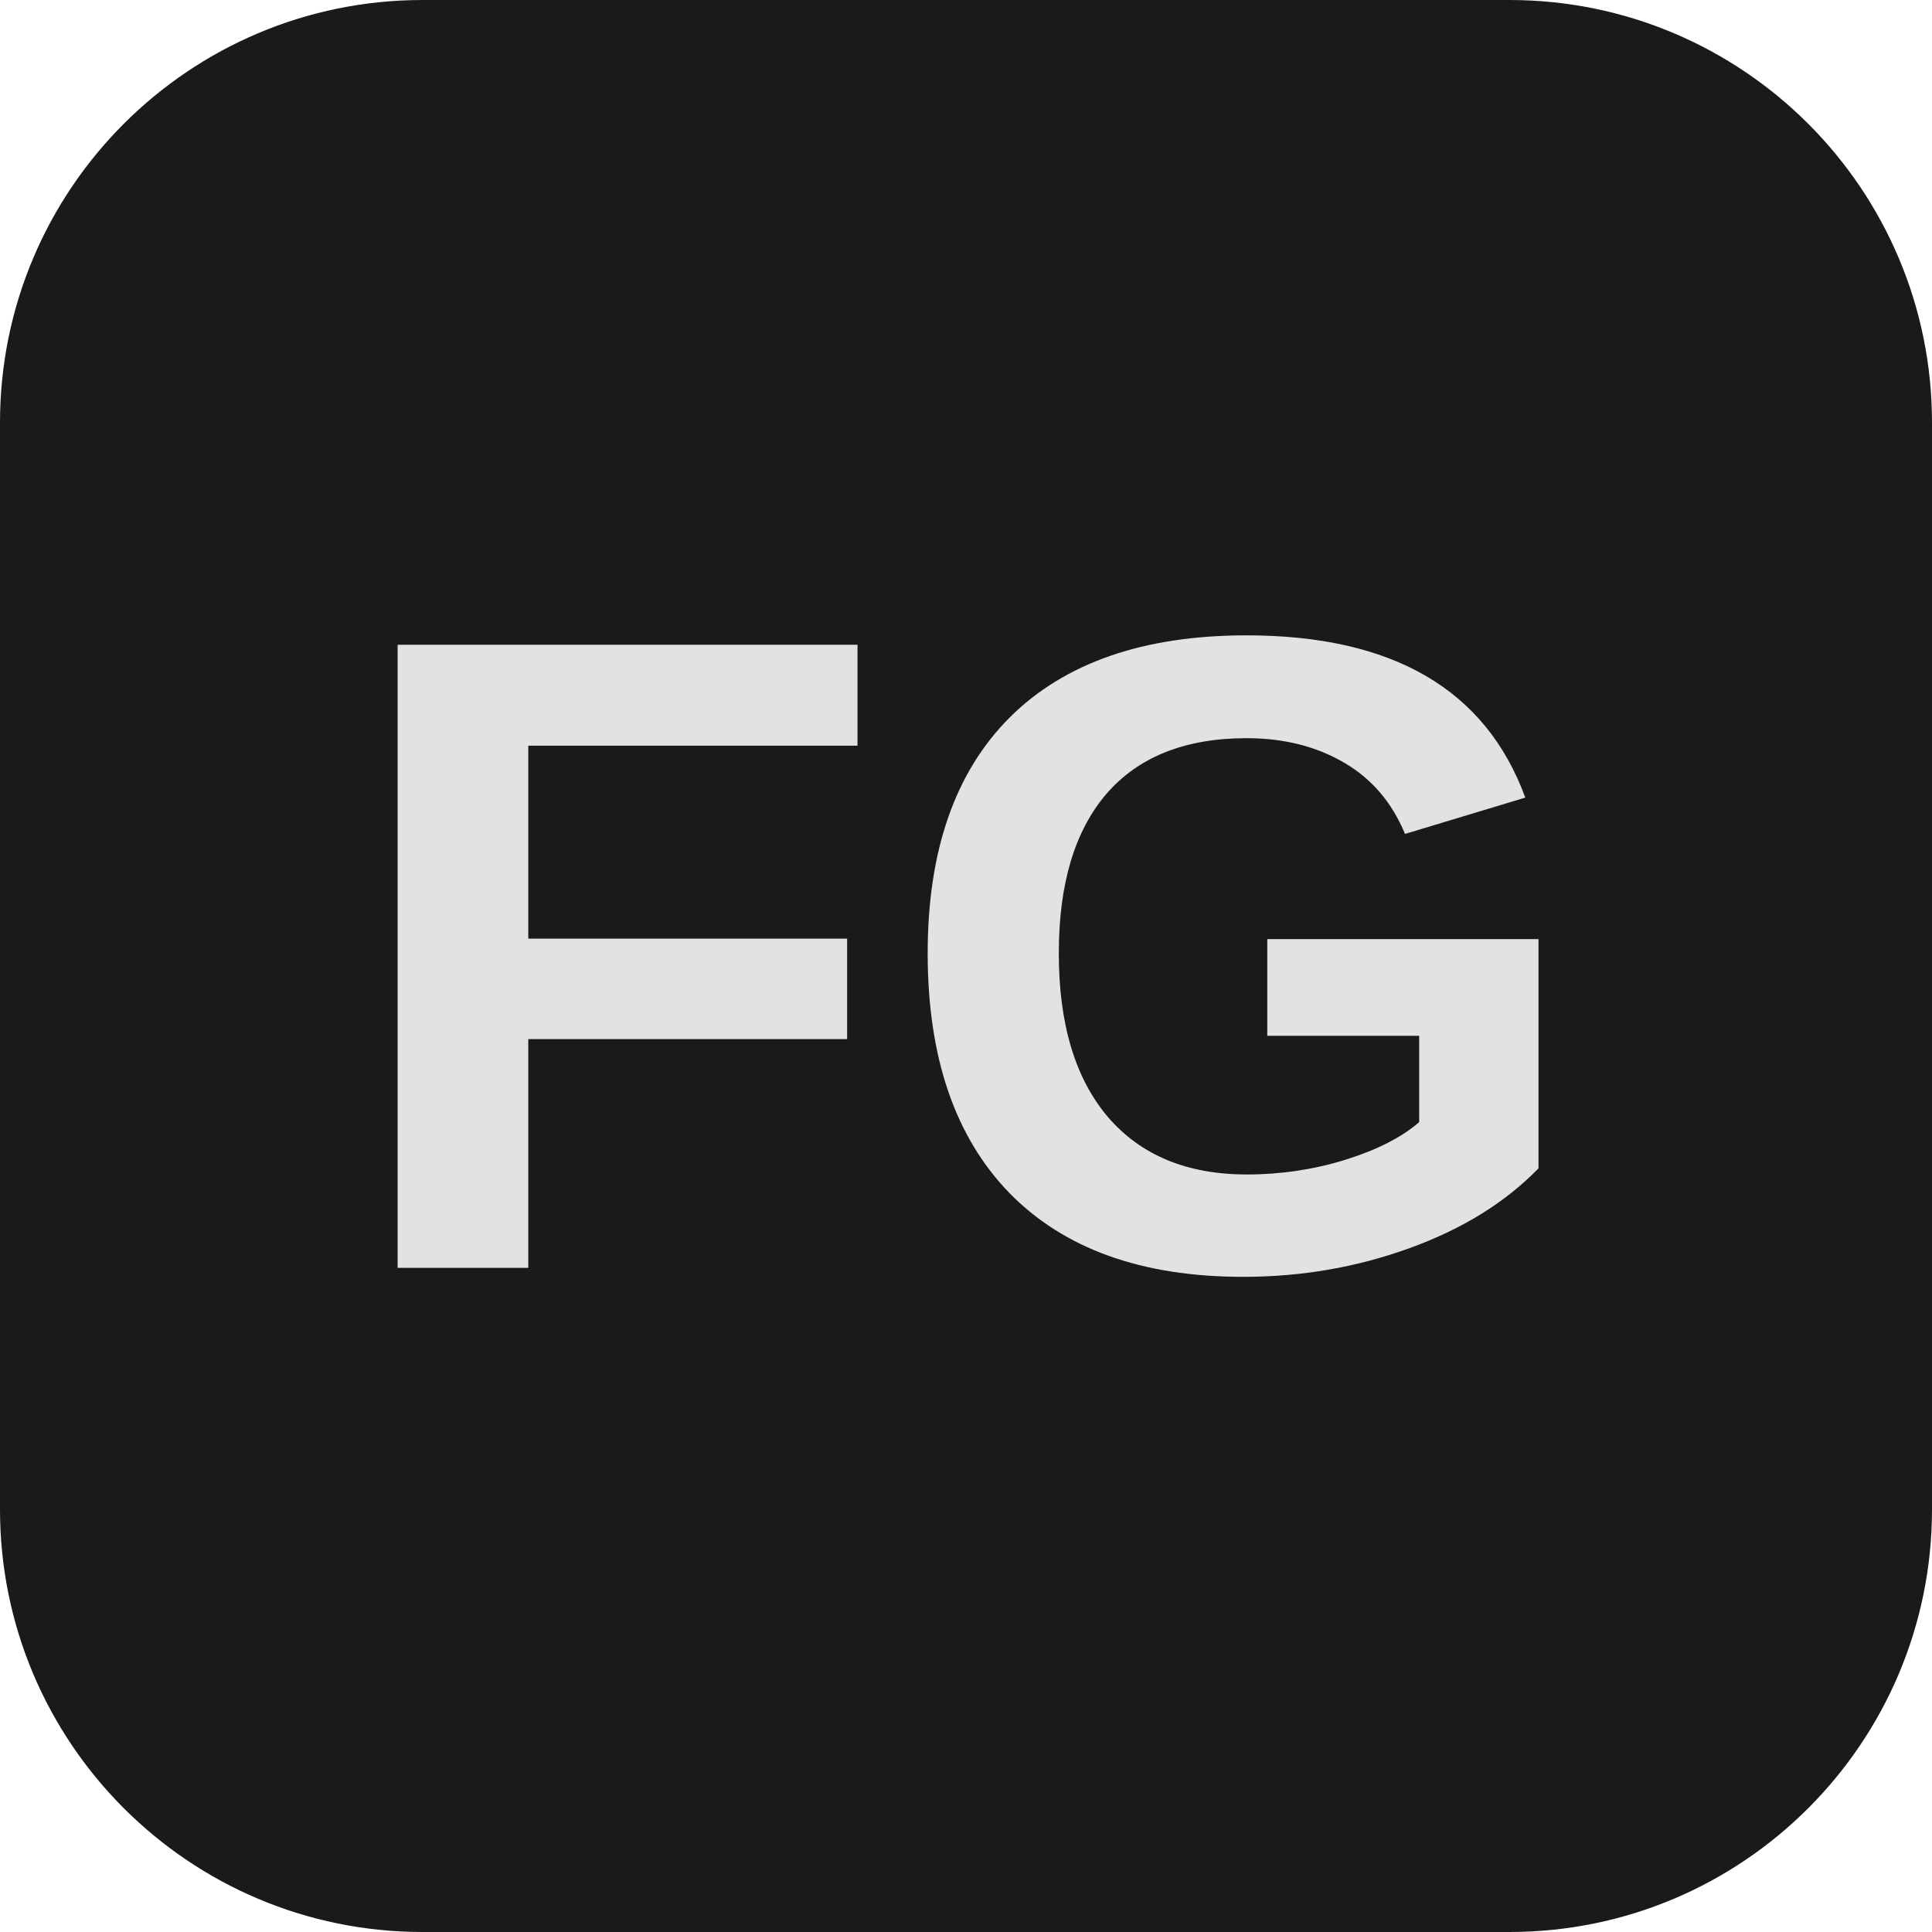
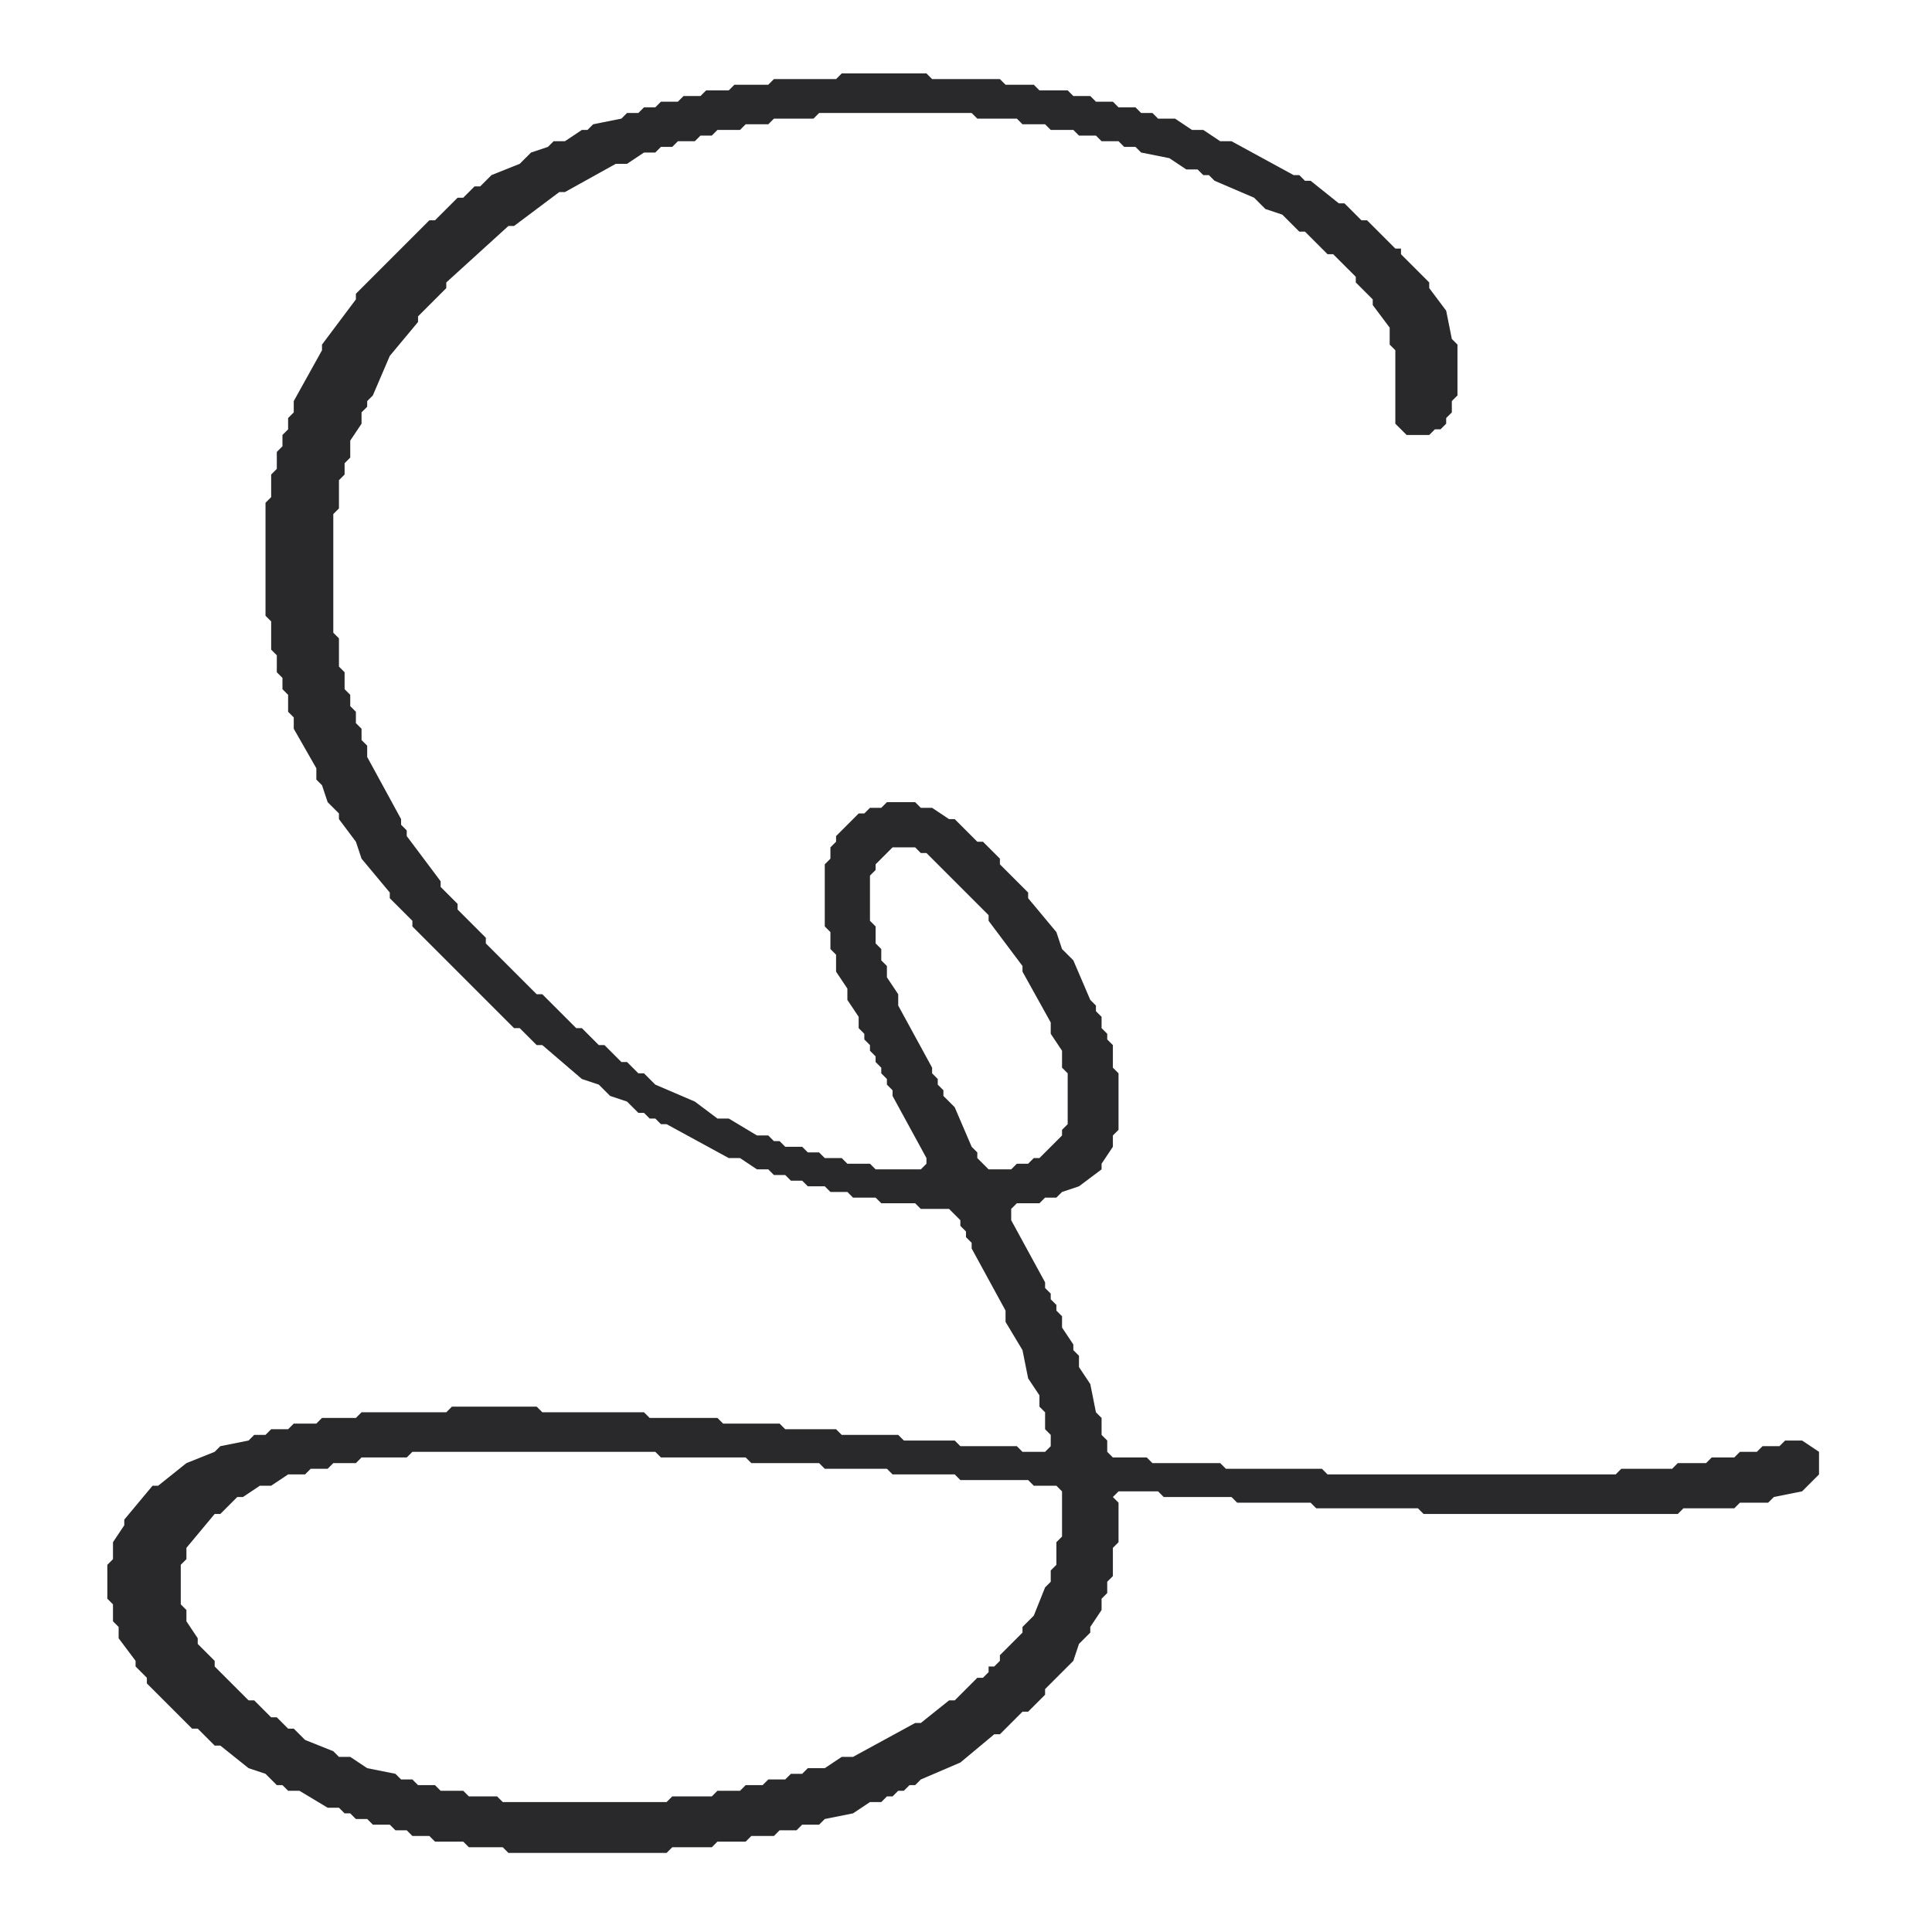
- <svg xmlns="http://www.w3.org/2000/svg" viewBox="0 0 64 64">
-   <rect width="64" height="64" rx="14" fill="#1a1a1a" />
-   <text x="32" y="42" text-anchor="middle" fill="#e2e2e2" font-family="Arial,sans-serif" font-weight="bold" font-size="30">FG</text>
+ <svg xmlns="http://www.w3.org/2000/svg" viewBox="0 0 342 342">
+   <path fill="#29292b" fill-rule="evenodd" d="M218.00 25.00 L216.00 25.00 L213.00 23.00 L211.00 23.00 L208.00 21.00 L205.00 21.00 L204.00 20.00 L202.00 20.00 L201.00 19.00 L198.00 19.00 L197.00 18.00 L194.00 18.00 L193.00 17.00 L190.00 17.00 L189.00 16.00 L184.00 16.00 L183.00 15.00 L178.00 15.00 L177.00 14.00 L165.00 14.00 L164.00 13.00 L149.00 13.00 L148.00 14.00 L137.00 14.00 L136.00 15.00 L130.00 15.00 L129.00 16.00 L125.00 16.00 L124.00 17.00 L121.00 17.00 L120.00 18.00 L117.00 18.00 L116.00 19.00 L114.00 19.00 L113.00 20.00 L111.00 20.00 L110.00 21.00 L105.00 22.00 L104.00 23.00 L103.00 23.00 L100.00 25.00 L98.00 25.00 L97.00 26.00 L94.00 27.00 L92.00 29.00 L87.00 31.00 L85.00 33.00 L84.00 33.00 L82.00 35.00 L81.00 35.00 L77.00 39.00 L76.00 39.00 L63.00 52.00 L63.00 53.00 L57.00 61.00 L57.00 62.00 L52.00 71.00 L52.00 73.00 L51.00 74.00 L51.00 76.00 L50.00 77.00 L50.00 79.00 L49.00 80.00 L49.00 83.00 L48.00 84.00 L48.00 88.00 L47.00 89.00 L47.00 109.00 L48.00 110.00 L48.00 115.00 L49.00 116.00 L49.00 119.00 L50.00 120.00 L50.00 122.00 L51.00 123.00 L51.00 126.00 L52.00 127.00 L52.00 129.00 L56.00 136.00 L56.00 138.00 L57.00 139.00 L58.00 142.00 L60.00 144.00 L60.00 145.00 L63.00 149.00 L64.00 152.00 L69.00 158.00 L69.00 159.00 L73.00 163.00 L73.00 164.00 L91.00 182.00 L92.00 182.00 L95.00 185.00 L96.00 185.00 L103.00 191.00 L106.00 192.00 L108.00 194.00 L111.00 195.00 L113.00 197.00 L114.00 197.00 L115.00 198.00 L116.00 198.00 L117.00 199.00 L118.00 199.00 L129.00 205.00 L131.00 205.00 L134.00 207.00 L136.00 207.00 L137.00 208.00 L139.00 208.00 L140.00 209.00 L142.00 209.00 L143.00 210.00 L146.00 210.00 L147.00 211.00 L150.00 211.00 L151.00 212.00 L155.00 212.00 L156.00 213.00 L162.00 213.00 L163.00 214.00 L168.00 214.00 L170.00 216.00 L170.00 217.00 L171.00 218.00 L171.00 219.00 L172.00 220.00 L172.00 221.00 L178.00 232.00 L178.00 234.00 L181.00 239.00 L182.00 244.00 L184.00 247.00 L184.00 249.00 L185.00 250.00 L185.00 253.00 L186.00 254.00 L186.00 256.00 L185.00 257.00 L181.00 257.00 L180.00 256.00 L170.00 256.00 L169.00 255.00 L160.00 255.00 L159.00 254.00 L149.00 254.00 L148.00 253.00 L139.00 253.00 L138.00 252.00 L128.00 252.00 L127.00 251.00 L115.00 251.00 L114.00 250.00 L96.00 250.00 L95.00 249.00 L80.00 249.00 L79.00 250.00 L64.00 250.00 L63.00 251.00 L57.00 251.00 L56.00 252.00 L52.00 252.00 L51.00 253.00 L48.00 253.00 L47.00 254.00 L45.00 254.00 L44.00 255.00 L39.00 256.00 L38.00 257.00 L33.00 259.00 L28.00 263.00 L27.00 263.00 L22.00 269.00 L22.00 270.00 L20.00 273.00 L20.00 276.00 L19.00 277.00 L19.00 283.00 L20.00 284.00 L20.00 287.00 L21.00 288.00 L21.00 290.00 L24.00 294.00 L24.00 295.00 L26.00 297.00 L26.00 298.00 L34.00 306.00 L35.00 306.00 L38.00 309.00 L39.00 309.00 L44.00 313.00 L47.00 314.00 L49.00 316.00 L50.00 316.00 L51.00 317.00 L53.00 317.00 L58.00 320.00 L60.00 320.00 L61.00 321.00 L62.00 321.00 L63.00 322.00 L65.00 322.00 L66.00 323.00 L69.00 323.00 L70.00 324.00 L72.00 324.00 L73.00 325.00 L76.00 325.00 L77.00 326.00 L82.00 326.00 L83.00 327.00 L89.00 327.00 L90.00 328.00 L118.00 328.00 L119.00 327.00 L126.00 327.00 L127.00 326.00 L132.00 326.00 L133.00 325.00 L137.00 325.00 L138.00 324.00 L141.00 324.00 L142.00 323.00 L145.00 323.00 L146.00 322.00 L151.00 321.00 L154.00 319.00 L156.00 319.00 L157.00 318.00 L158.00 318.00 L159.00 317.00 L160.00 317.00 L161.00 316.00 L162.00 316.00 L163.00 315.00 L170.00 312.00 L176.00 307.00 L177.00 307.00 L181.00 303.00 L182.00 303.00 L185.00 300.00 L185.00 299.00 L190.00 294.00 L191.00 291.00 L193.00 289.00 L193.00 288.00 L195.00 285.00 L195.00 283.00 L196.00 282.00 L196.00 280.00 L197.00 279.00 L197.00 274.00 L198.00 273.00 L198.00 266.00 L197.00 265.00 L198.00 264.00 L205.00 264.00 L206.00 265.00 L218.00 265.00 L219.00 266.00 L232.00 266.00 L233.00 267.00 L251.00 267.00 L252.00 268.00 L297.00 268.00 L298.00 267.00 L307.00 267.00 L308.00 266.00 L313.00 266.00 L314.00 265.00 L319.00 264.00 L322.00 261.00 L322.00 257.00 L319.00 255.00 L316.00 255.00 L315.00 256.00 L312.00 256.00 L311.00 257.00 L308.00 257.00 L307.00 258.00 L303.00 258.00 L302.00 259.00 L297.00 259.00 L296.00 260.00 L287.00 260.00 L286.00 261.00 L235.00 261.00 L234.00 260.00 L217.00 260.00 L216.00 259.00 L204.00 259.00 L203.00 258.00 L197.00 258.00 L196.00 257.00 L196.00 255.00 L195.00 254.00 L195.00 251.00 L194.00 250.00 L193.00 245.00 L191.00 242.00 L191.00 240.00 L190.00 239.00 L190.00 238.00 L188.00 235.00 L188.00 233.00 L187.00 232.00 L187.00 231.00 L186.00 230.00 L186.00 229.00 L185.00 228.00 L185.00 227.00 L179.00 216.00 L179.00 214.00 L180.00 213.00 L184.00 213.00 L185.00 212.00 L187.00 212.00 L188.00 211.00 L191.00 210.00 L195.00 207.00 L195.00 206.00 L197.00 203.00 L197.00 201.00 L198.00 200.00 L198.00 190.00 L197.00 189.00 L197.00 185.00 L196.00 184.00 L196.00 183.00 L195.00 182.00 L195.00 180.00 L194.00 179.00 L194.00 178.00 L193.00 177.00 L190.00 170.00 L188.00 168.00 L187.00 165.00 L182.00 159.00 L182.00 158.00 L177.00 153.00 L177.00 152.00 L174.00 149.00 L173.00 149.00 L169.00 145.00 L168.00 145.00 L165.00 143.00 L163.00 143.00 L162.00 142.00 L157.00 142.00 L156.00 143.00 L154.00 143.00 L153.00 144.00 L152.00 144.00 L148.00 148.00 L148.00 149.00 L147.00 150.00 L147.00 152.00 L146.00 153.00 L146.00 164.00 L147.00 165.00 L147.00 168.00 L148.00 169.00 L148.00 172.00 L150.00 175.00 L150.00 177.00 L152.00 180.00 L152.00 182.00 L153.00 183.00 L153.00 184.00 L154.00 185.00 L154.00 186.00 L155.00 187.00 L155.00 188.00 L156.00 189.00 L156.00 190.00 L157.00 191.00 L157.00 192.00 L158.00 193.00 L158.00 194.00 L164.00 205.00 L164.00 206.00 L163.00 207.00 L155.00 207.00 L154.00 206.00 L150.00 206.00 L149.00 205.00 L146.00 205.00 L145.00 204.00 L143.00 204.00 L142.00 203.00 L139.00 203.00 L138.00 202.00 L137.00 202.00 L136.00 201.00 L134.00 201.00 L129.00 198.00 L127.00 198.00 L123.00 195.00 L116.00 192.00 L114.00 190.00 L113.00 190.00 L111.00 188.00 L110.00 188.00 L107.00 185.00 L106.00 185.00 L103.00 182.00 L102.00 182.00 L96.00 176.00 L95.00 176.00 L86.00 167.00 L86.00 166.00 L81.00 161.00 L81.00 160.00 L78.00 157.00 L78.00 156.00 L72.00 148.00 L72.00 147.00 L71.00 146.00 L71.00 145.00 L65.00 134.00 L65.00 132.00 L64.00 131.00 L64.00 129.00 L63.00 128.00 L63.00 126.00 L62.00 125.00 L62.00 123.00 L61.00 122.00 L61.00 119.00 L60.00 118.00 L60.00 113.00 L59.00 112.00 L59.00 91.00 L60.00 90.00 L60.00 85.00 L61.00 84.00 L61.00 82.00 L62.00 81.00 L62.00 78.00 L64.00 75.00 L64.00 73.00 L65.00 72.00 L65.00 71.00 L66.00 70.00 L69.00 63.00 L74.00 57.00 L74.00 56.00 L79.00 51.00 L79.00 50.00 L90.00 40.00 L91.00 40.00 L99.00 34.00 L100.00 34.00 L109.00 29.00 L111.00 29.00 L114.00 27.00 L116.00 27.00 L117.00 26.00 L119.00 26.00 L120.00 25.00 L123.00 25.00 L124.00 24.00 L126.00 24.00 L127.00 23.00 L131.00 23.00 L132.00 22.00 L136.00 22.00 L137.00 21.00 L144.00 21.00 L145.00 20.00 L172.00 20.00 L173.00 21.00 L180.00 21.00 L181.00 22.00 L185.00 22.00 L186.00 23.00 L190.00 23.00 L191.00 24.00 L194.00 24.00 L195.00 25.00 L198.00 25.00 L199.00 26.00 L201.00 26.00 L202.00 27.00 L207.00 28.00 L210.00 30.00 L212.00 30.00 L213.00 31.00 L214.00 31.00 L215.00 32.00 L222.00 35.00 L224.00 37.00 L227.00 38.00 L230.00 41.00 L231.00 41.00 L235.00 45.00 L236.00 45.00 L240.00 49.00 L240.00 50.00 L243.00 53.00 L243.00 54.00 L246.00 58.00 L246.00 61.00 L247.00 62.00 L247.00 75.00 L249.00 77.00 L253.00 77.00 L254.00 76.00 L255.00 76.00 L256.00 75.00 L256.00 74.00 L257.00 73.00 L257.00 71.00 L258.00 70.00 L258.00 61.00 L257.00 60.00 L256.00 55.00 L253.00 51.00 L253.00 50.00 L248.00 45.00 L248.00 44.00 L247.00 44.00 L242.00 39.00 L241.00 39.00 L238.00 36.00 L237.00 36.00 L232.00 32.00 L231.00 32.00 L230.00 31.00 L229.00 31.00 Z M32.00 284.00 L32.00 277.00 L33.00 276.00 L33.00 274.00 L38.00 268.00 L39.00 268.00 L42.00 265.00 L43.00 265.00 L46.00 263.00 L48.00 263.00 L51.00 261.00 L54.00 261.00 L55.00 260.00 L58.00 260.00 L59.00 259.00 L63.00 259.00 L64.00 258.00 L72.00 258.00 L73.00 257.00 L116.00 257.00 L117.00 258.00 L132.00 258.00 L133.00 259.00 L145.00 259.00 L146.00 260.00 L157.00 260.00 L158.00 261.00 L169.00 261.00 L170.00 262.00 L182.00 262.00 L183.00 263.00 L187.00 263.00 L188.00 264.00 L188.00 272.00 L187.00 273.00 L187.00 277.00 L186.00 278.00 L186.00 280.00 L185.00 281.00 L183.00 286.00 L181.00 288.00 L181.00 289.00 L177.00 293.00 L177.00 294.00 L176.00 295.00 L175.00 295.00 L175.00 296.00 L174.00 297.00 L173.00 297.00 L169.00 301.00 L168.00 301.00 L163.00 305.00 L162.00 305.00 L151.00 311.00 L149.00 311.00 L146.00 313.00 L143.00 313.00 L142.00 314.00 L140.00 314.00 L139.00 315.00 L136.00 315.00 L135.00 316.00 L132.00 316.00 L131.00 317.00 L127.00 317.00 L126.00 318.00 L119.00 318.00 L118.00 319.00 L89.00 319.00 L88.00 318.00 L83.00 318.00 L82.00 317.00 L78.00 317.00 L77.00 316.00 L74.00 316.00 L73.00 315.00 L71.00 315.00 L70.00 314.00 L65.00 313.00 L62.00 311.00 L60.00 311.00 L59.00 310.00 L54.00 308.00 L52.00 306.00 L51.00 306.00 L49.00 304.00 L48.00 304.00 L45.00 301.00 L44.00 301.00 L38.00 295.00 L38.00 294.00 L35.00 291.00 L35.00 290.00 L33.00 287.00 L33.00 285.00 Z M158.00 150.00 L162.00 150.00 L163.00 151.00 L164.00 151.00 L175.00 162.00 L175.00 163.00 L181.00 171.00 L181.00 172.00 L186.00 181.00 L186.00 183.00 L188.00 186.00 L188.00 189.00 L189.00 190.00 L189.00 199.00 L188.00 200.00 L188.00 201.00 L184.00 205.00 L183.00 205.00 L182.00 206.00 L180.00 206.00 L179.00 207.00 L175.00 207.00 L173.00 205.00 L173.00 204.00 L172.00 203.00 L169.00 196.00 L167.00 194.00 L167.00 193.00 L166.00 192.00 L166.00 191.00 L165.00 190.00 L165.00 189.00 L159.00 178.00 L159.00 176.00 L157.00 173.00 L157.00 171.00 L156.00 170.00 L156.00 168.00 L155.00 167.00 L155.00 164.00 L154.00 163.00 L154.00 155.00 L155.00 154.00 L155.00 153.00 Z" />
</svg>
